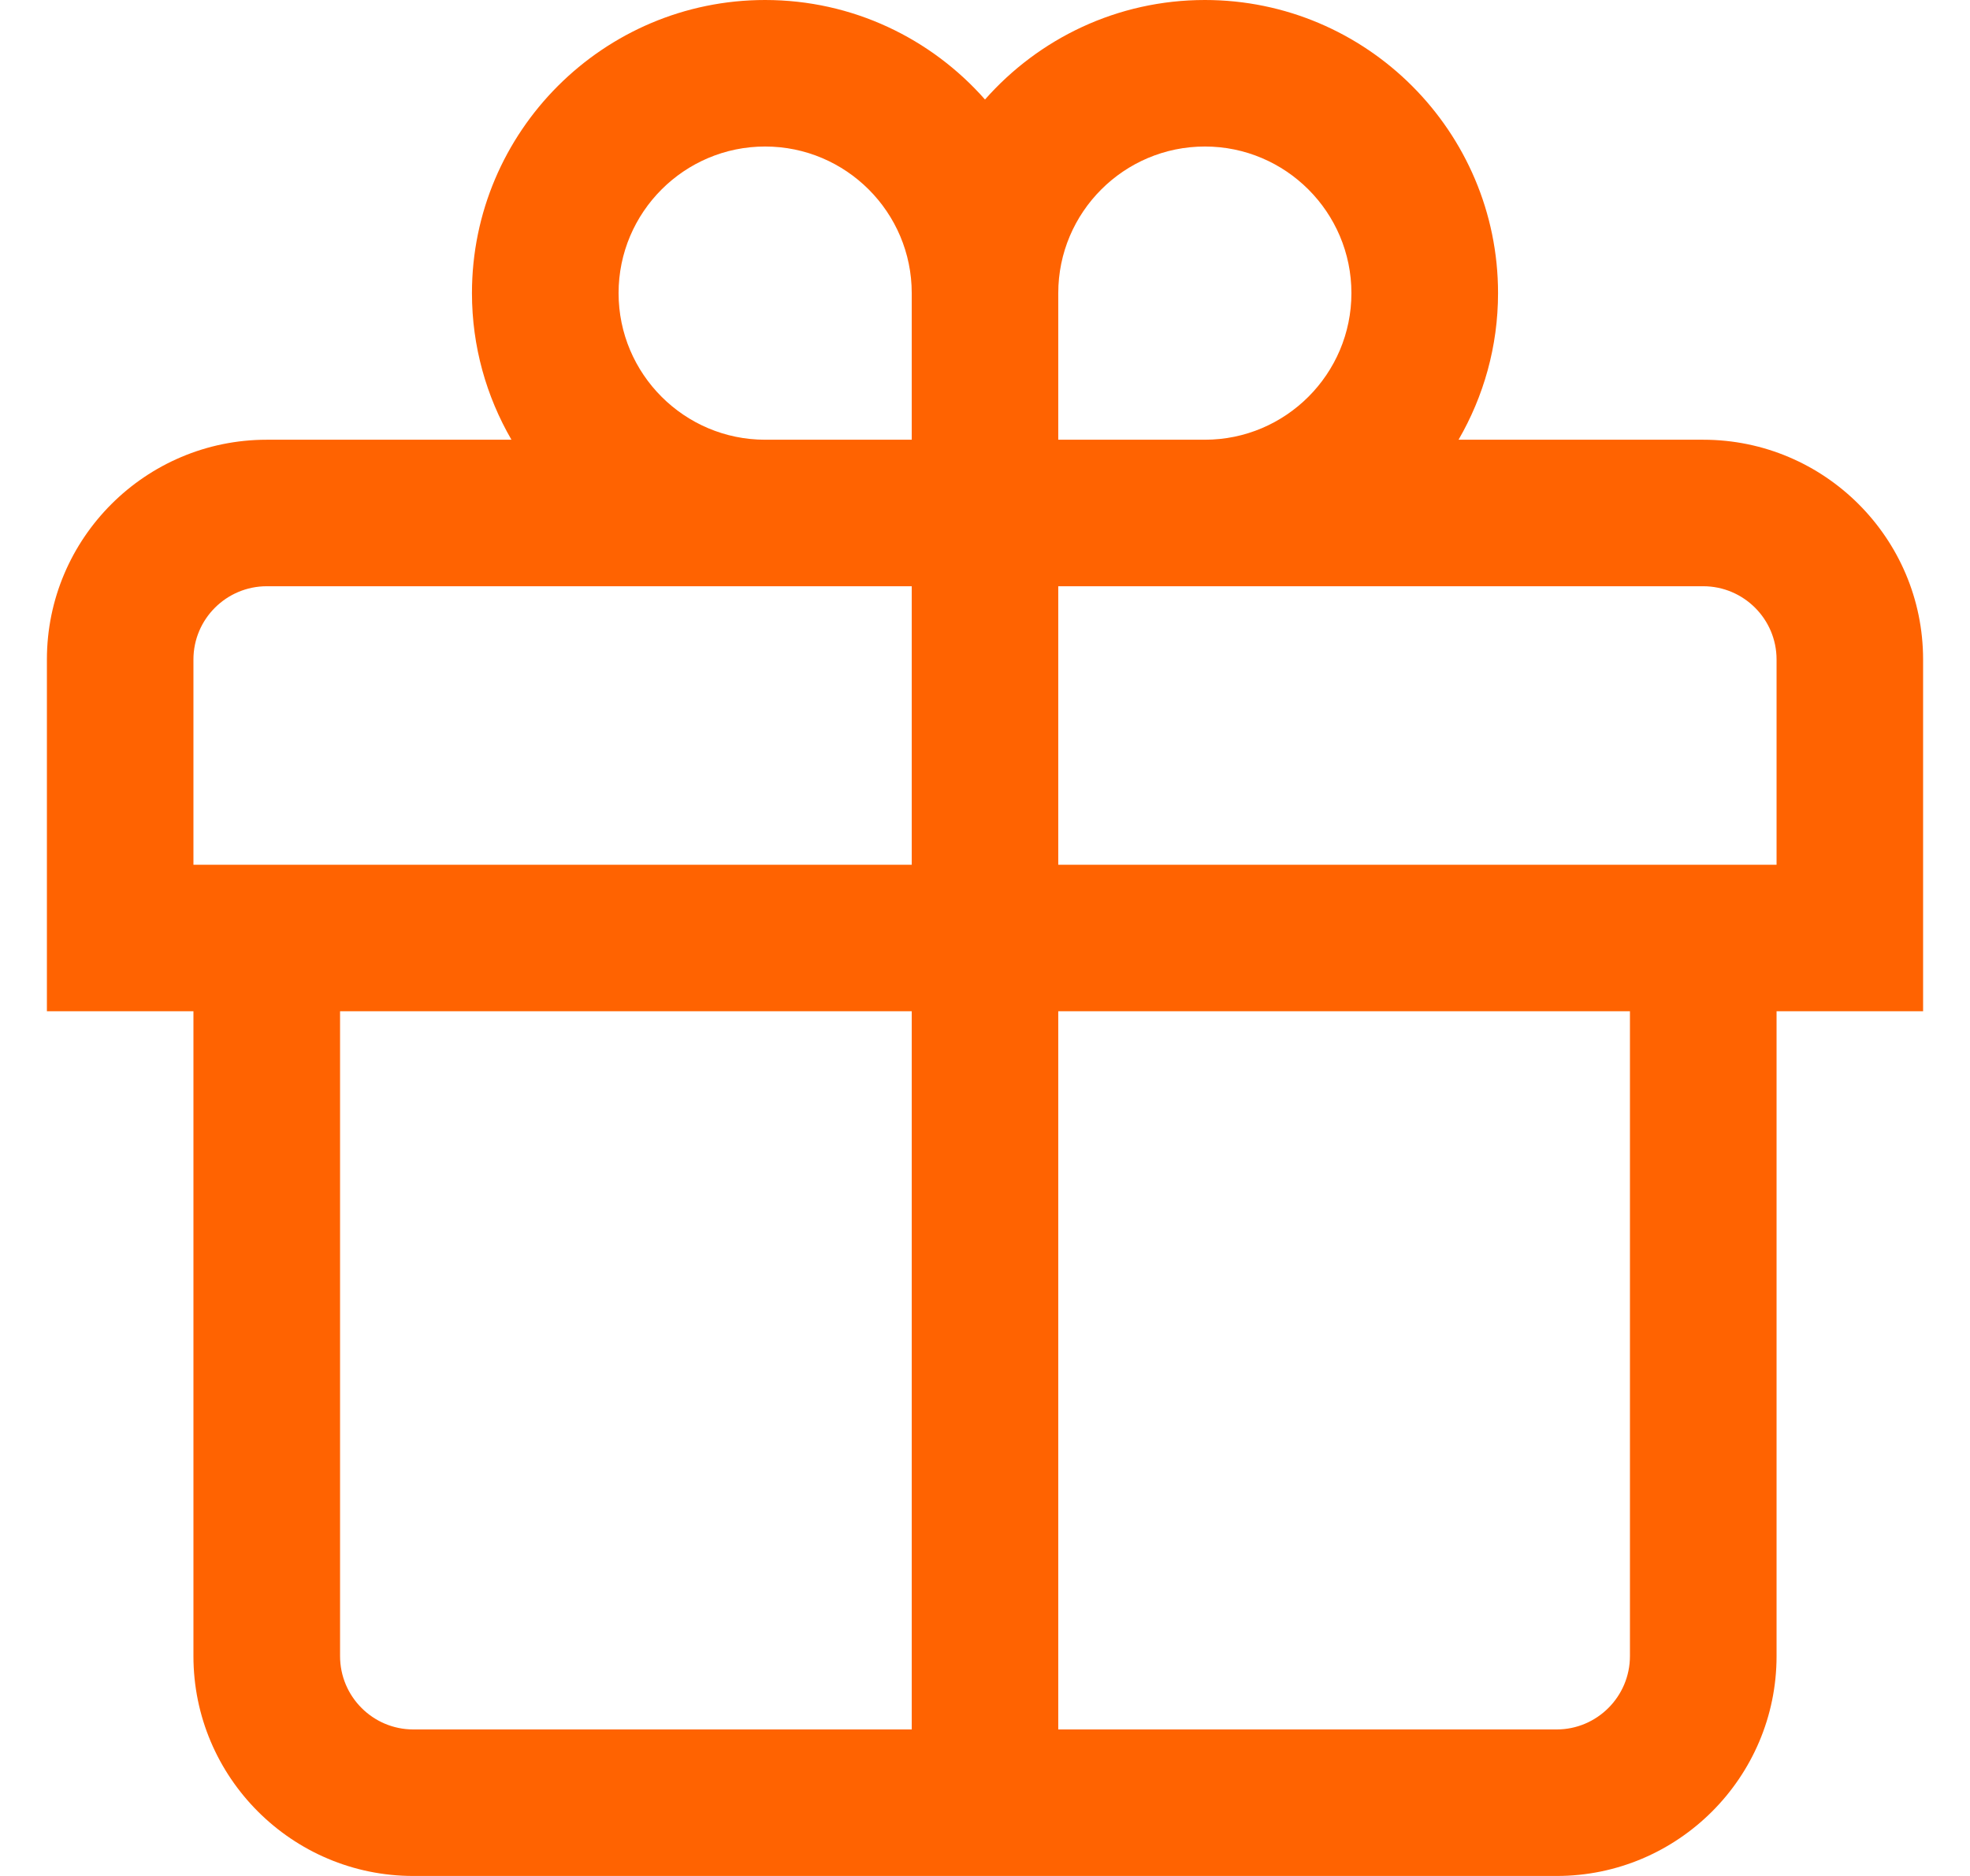
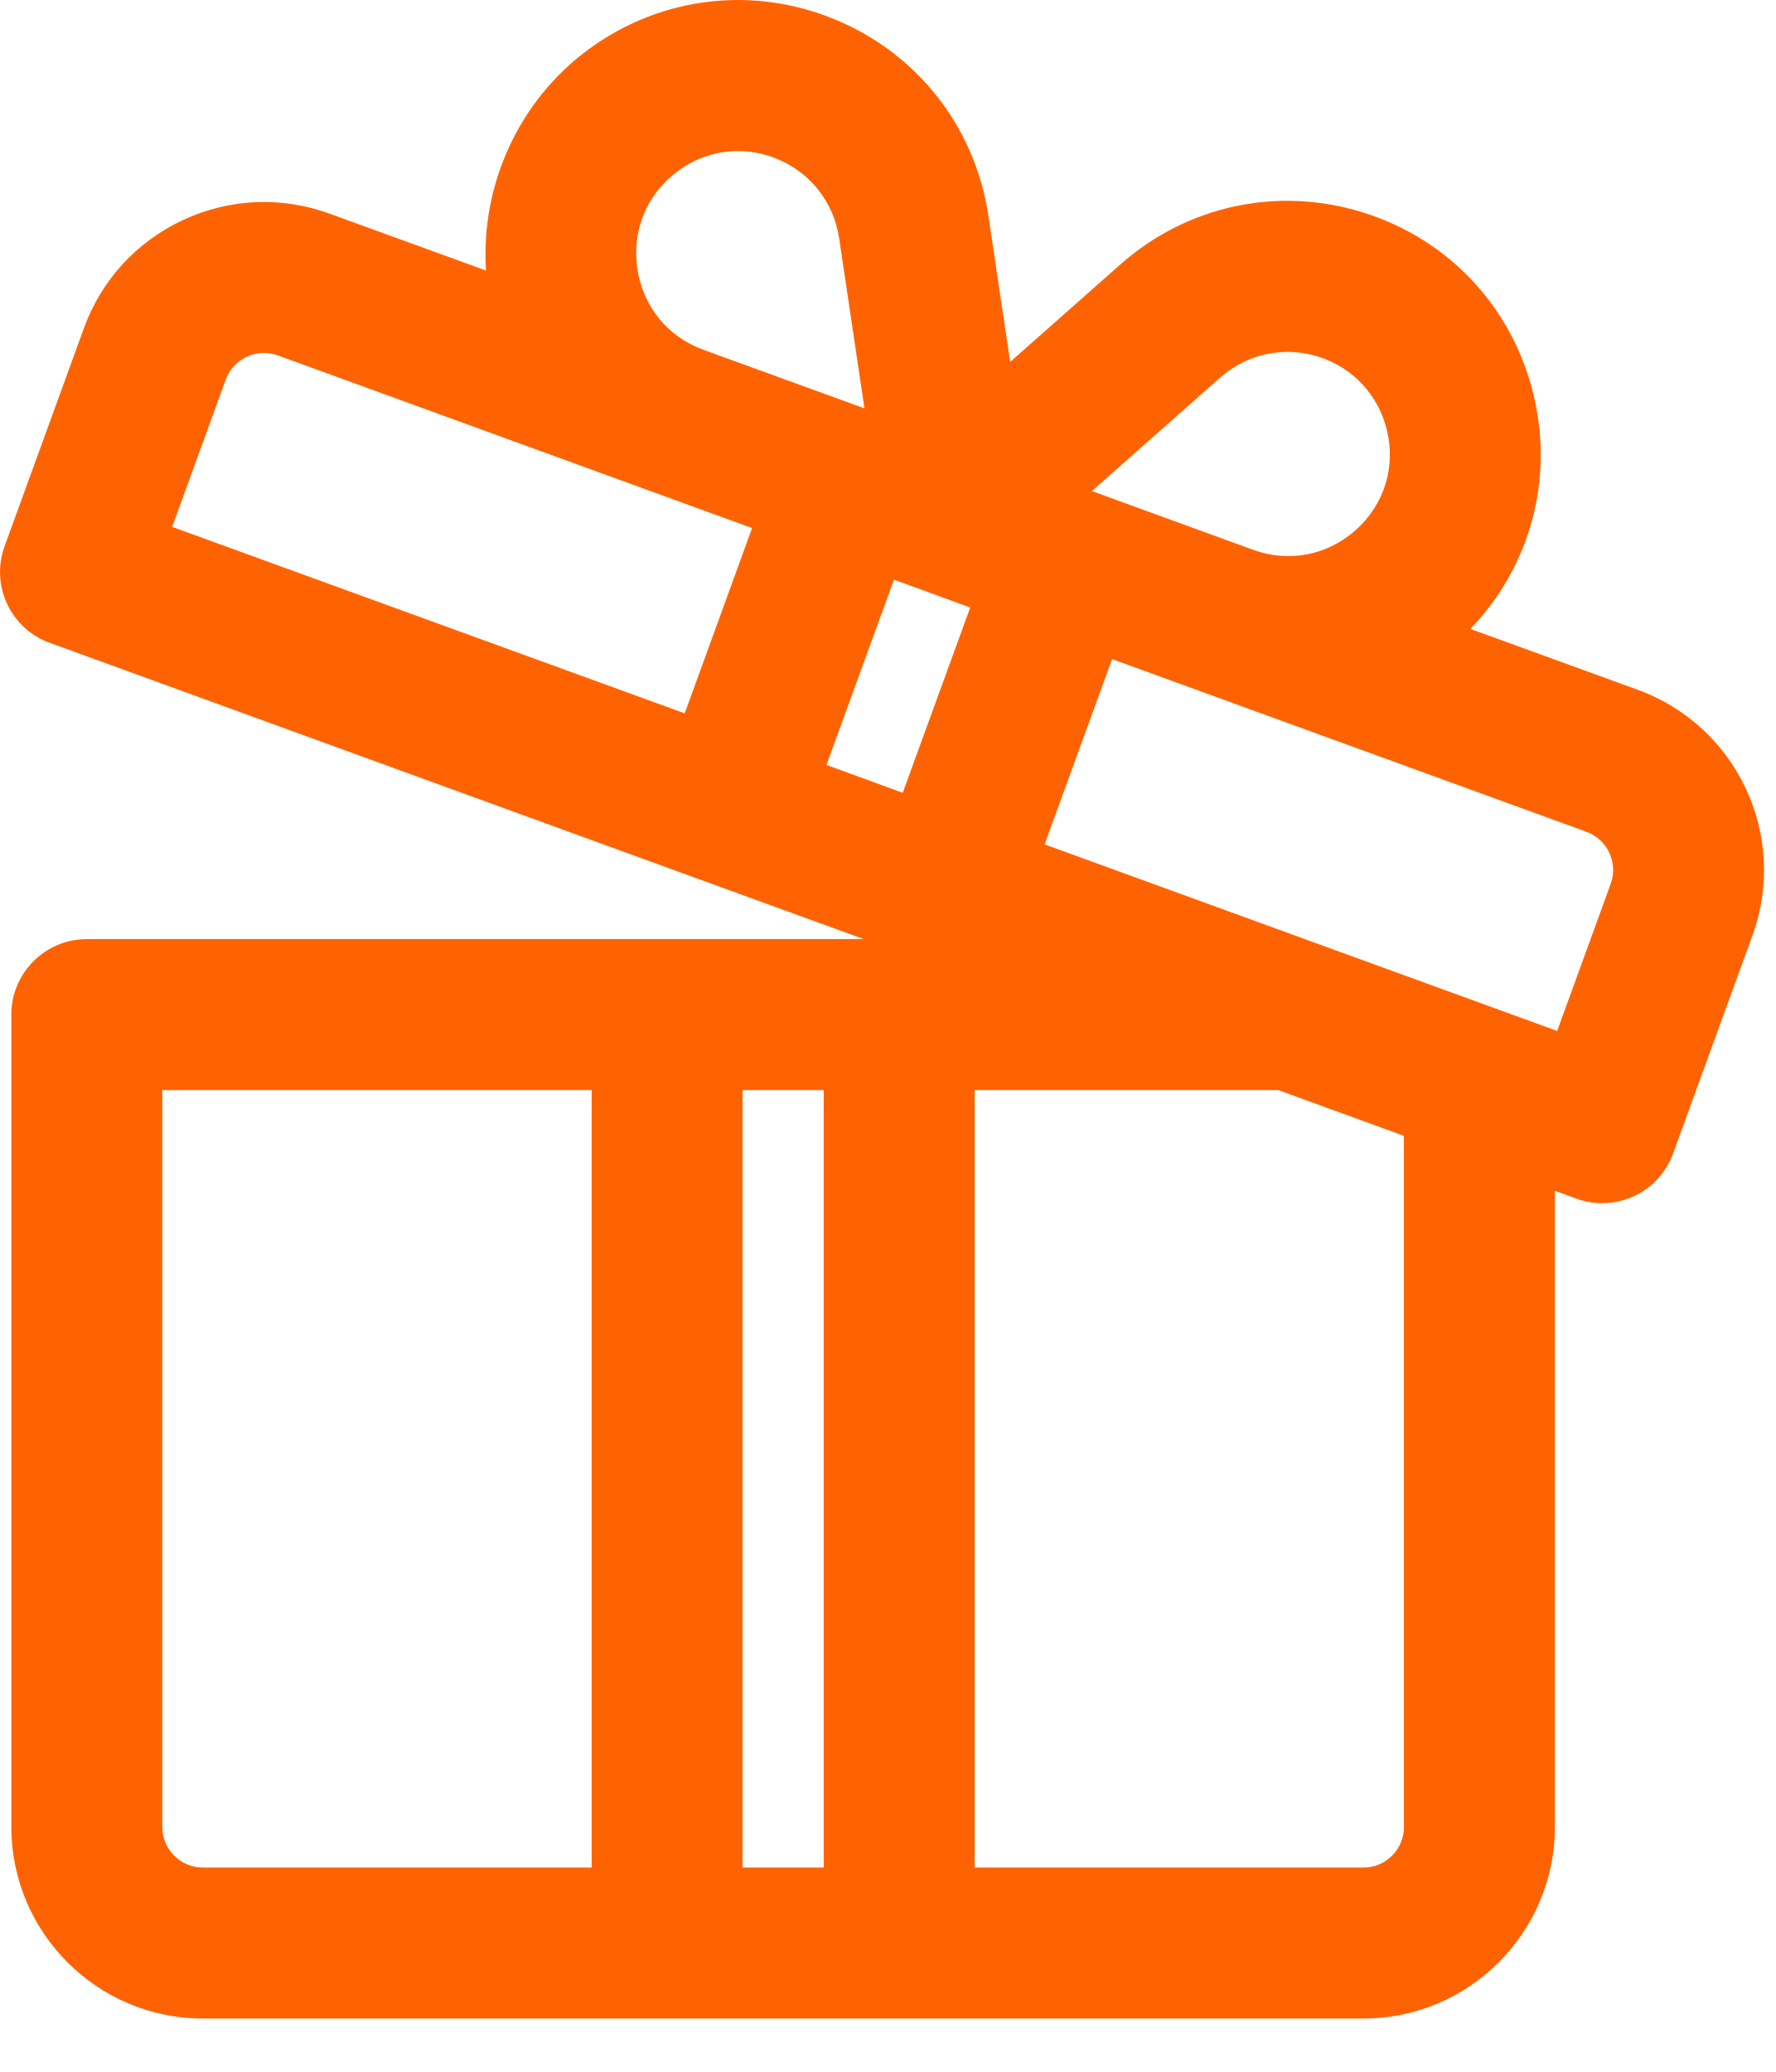
- <svg xmlns="http://www.w3.org/2000/svg" width="21" height="20" viewBox="0 0 21 20" fill="none">
-   <path d="M2.844 4.688H5.452C5.185 4.227 5.031 3.694 5.031 3.125C5.031 1.402 6.433 0 8.156 0C9.089 0 9.927 0.411 10.5 1.061C11.073 0.411 11.911 0 12.844 0C14.567 0 15.969 1.402 15.969 3.125C15.969 3.694 15.815 4.227 15.548 4.688H18.156C19.449 4.688 20.5 5.739 20.5 7.031V10.781H18.938V17.656C18.938 18.949 17.886 20 16.594 20H4.406C3.114 20 2.062 18.949 2.062 17.656V10.781H0.5V7.031C0.5 5.739 1.551 4.688 2.844 4.688ZM11.281 18.438H16.594C17.024 18.438 17.375 18.087 17.375 17.656V10.781H11.281V18.438ZM11.281 9.219H18.938V7.031C18.938 6.6 18.587 6.25 18.156 6.25H11.281V9.219ZM11.281 4.688H12.844C13.705 4.688 14.406 3.987 14.406 3.125C14.406 2.263 13.705 1.562 12.844 1.562C11.982 1.562 11.281 2.263 11.281 3.125V4.688ZM9.719 3.125C9.719 2.263 9.018 1.562 8.156 1.562C7.295 1.562 6.594 2.263 6.594 3.125C6.594 3.987 7.295 4.688 8.156 4.688H9.719V3.125ZM3.625 17.656C3.625 18.087 3.975 18.438 4.406 18.438H9.719V10.781H3.625V17.656ZM2.062 9.219H9.719V6.25H2.844C2.413 6.25 2.062 6.6 2.062 7.031V9.219Z" fill="#FF6301" />
+ <svg xmlns="http://www.w3.org/2000/svg" width="18" height="21" viewBox="0 0 18 21" fill="none">
+   <path d="M16.602 6.992L14.903 6.374C15.511 5.743 15.754 4.854 15.541 3.989C15.325 3.11 14.681 2.424 13.818 2.154C12.954 1.884 12.033 2.081 11.355 2.681L10.239 3.668L10.018 2.185C9.883 1.291 9.305 0.548 8.47 0.2C7.635 -0.148 6.7 -0.037 5.97 0.497C5.26 1.016 4.87 1.873 4.926 2.742L3.339 2.165C2.852 1.988 2.325 2.011 1.855 2.23C1.384 2.45 1.028 2.838 0.851 3.325L0.047 5.535C-0.023 5.727 -0.014 5.935 0.072 6.12C0.158 6.305 0.312 6.446 0.504 6.515C0.572 6.54 3.308 7.536 5.778 8.435C6.926 8.853 8.016 9.25 8.754 9.518H0.88C0.458 9.518 0.115 9.861 0.115 10.283V18.517C0.115 19.587 0.986 20.458 2.056 20.458H13.819C14.889 20.458 15.76 19.587 15.76 18.517V12.069L15.978 12.148C16.169 12.218 16.377 12.209 16.562 12.123C16.747 12.037 16.888 11.883 16.958 11.691L17.763 9.48C18.129 8.474 17.608 7.358 16.602 6.992ZM14.23 11.512V18.517C14.23 18.744 14.046 18.928 13.819 18.928H9.879V11.048H12.956L14.23 11.512ZM13.744 5.37C13.455 5.629 13.065 5.705 12.7 5.572L11.067 4.977L12.368 3.826C12.642 3.585 13.013 3.506 13.361 3.614C13.709 3.723 13.969 4 14.056 4.354C14.149 4.732 14.032 5.111 13.744 5.37V5.37ZM16.079 8.43C16.182 8.467 16.265 8.543 16.311 8.642C16.358 8.742 16.363 8.854 16.326 8.957L15.783 10.449L10.588 8.558L11.272 6.68L16.079 8.43ZM1.745 5.34L2.288 3.848C2.366 3.635 2.602 3.524 2.816 3.602C3.373 3.805 6.809 5.056 7.623 5.352L6.94 7.23L1.745 5.34ZM6.873 1.732C7.054 1.599 7.266 1.531 7.481 1.531C7.615 1.531 7.751 1.558 7.88 1.612C8.217 1.752 8.45 2.052 8.505 2.412L8.762 4.139L7.129 3.545C6.764 3.412 6.514 3.102 6.459 2.716C6.404 2.33 6.559 1.962 6.873 1.732V1.732ZM8.377 7.753L9.061 5.875L9.834 6.157L9.15 8.035L8.377 7.753ZM8.349 11.048V18.928H7.526V11.048H8.349ZM5.997 11.048V18.928H2.057C1.83 18.928 1.645 18.744 1.645 18.517V11.048H5.997Z" fill="#FF6301" />
</svg>
